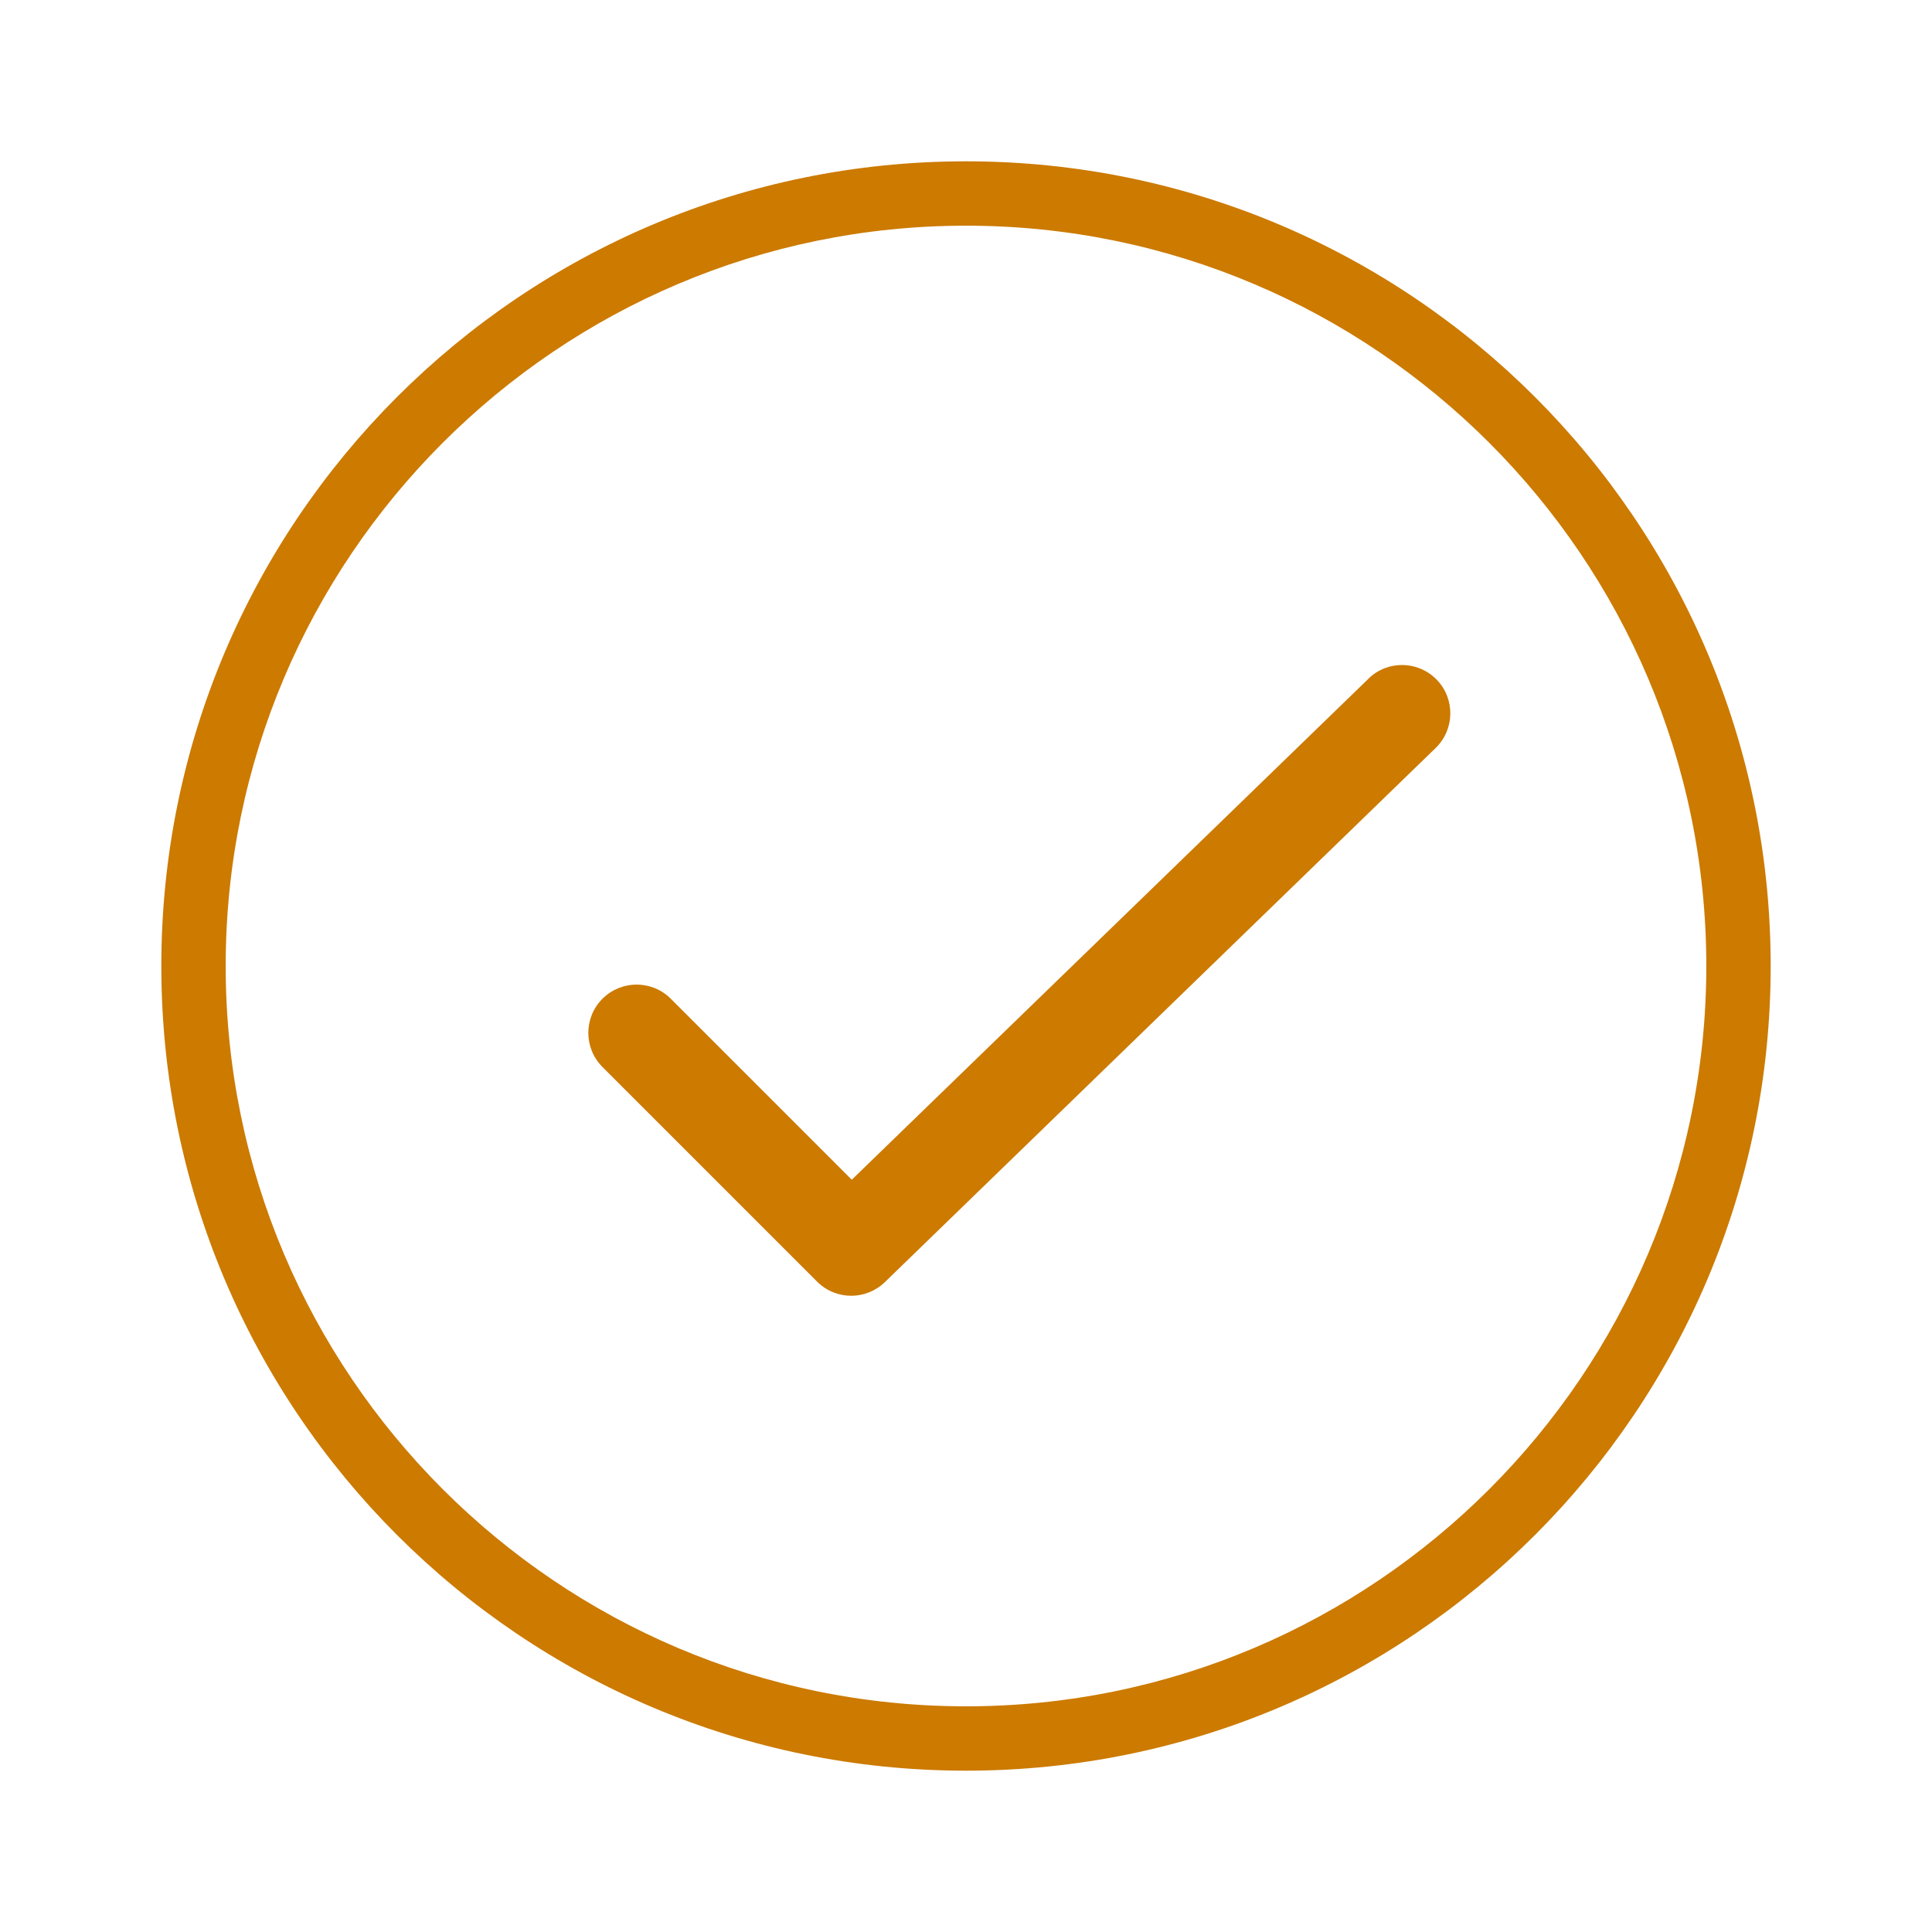
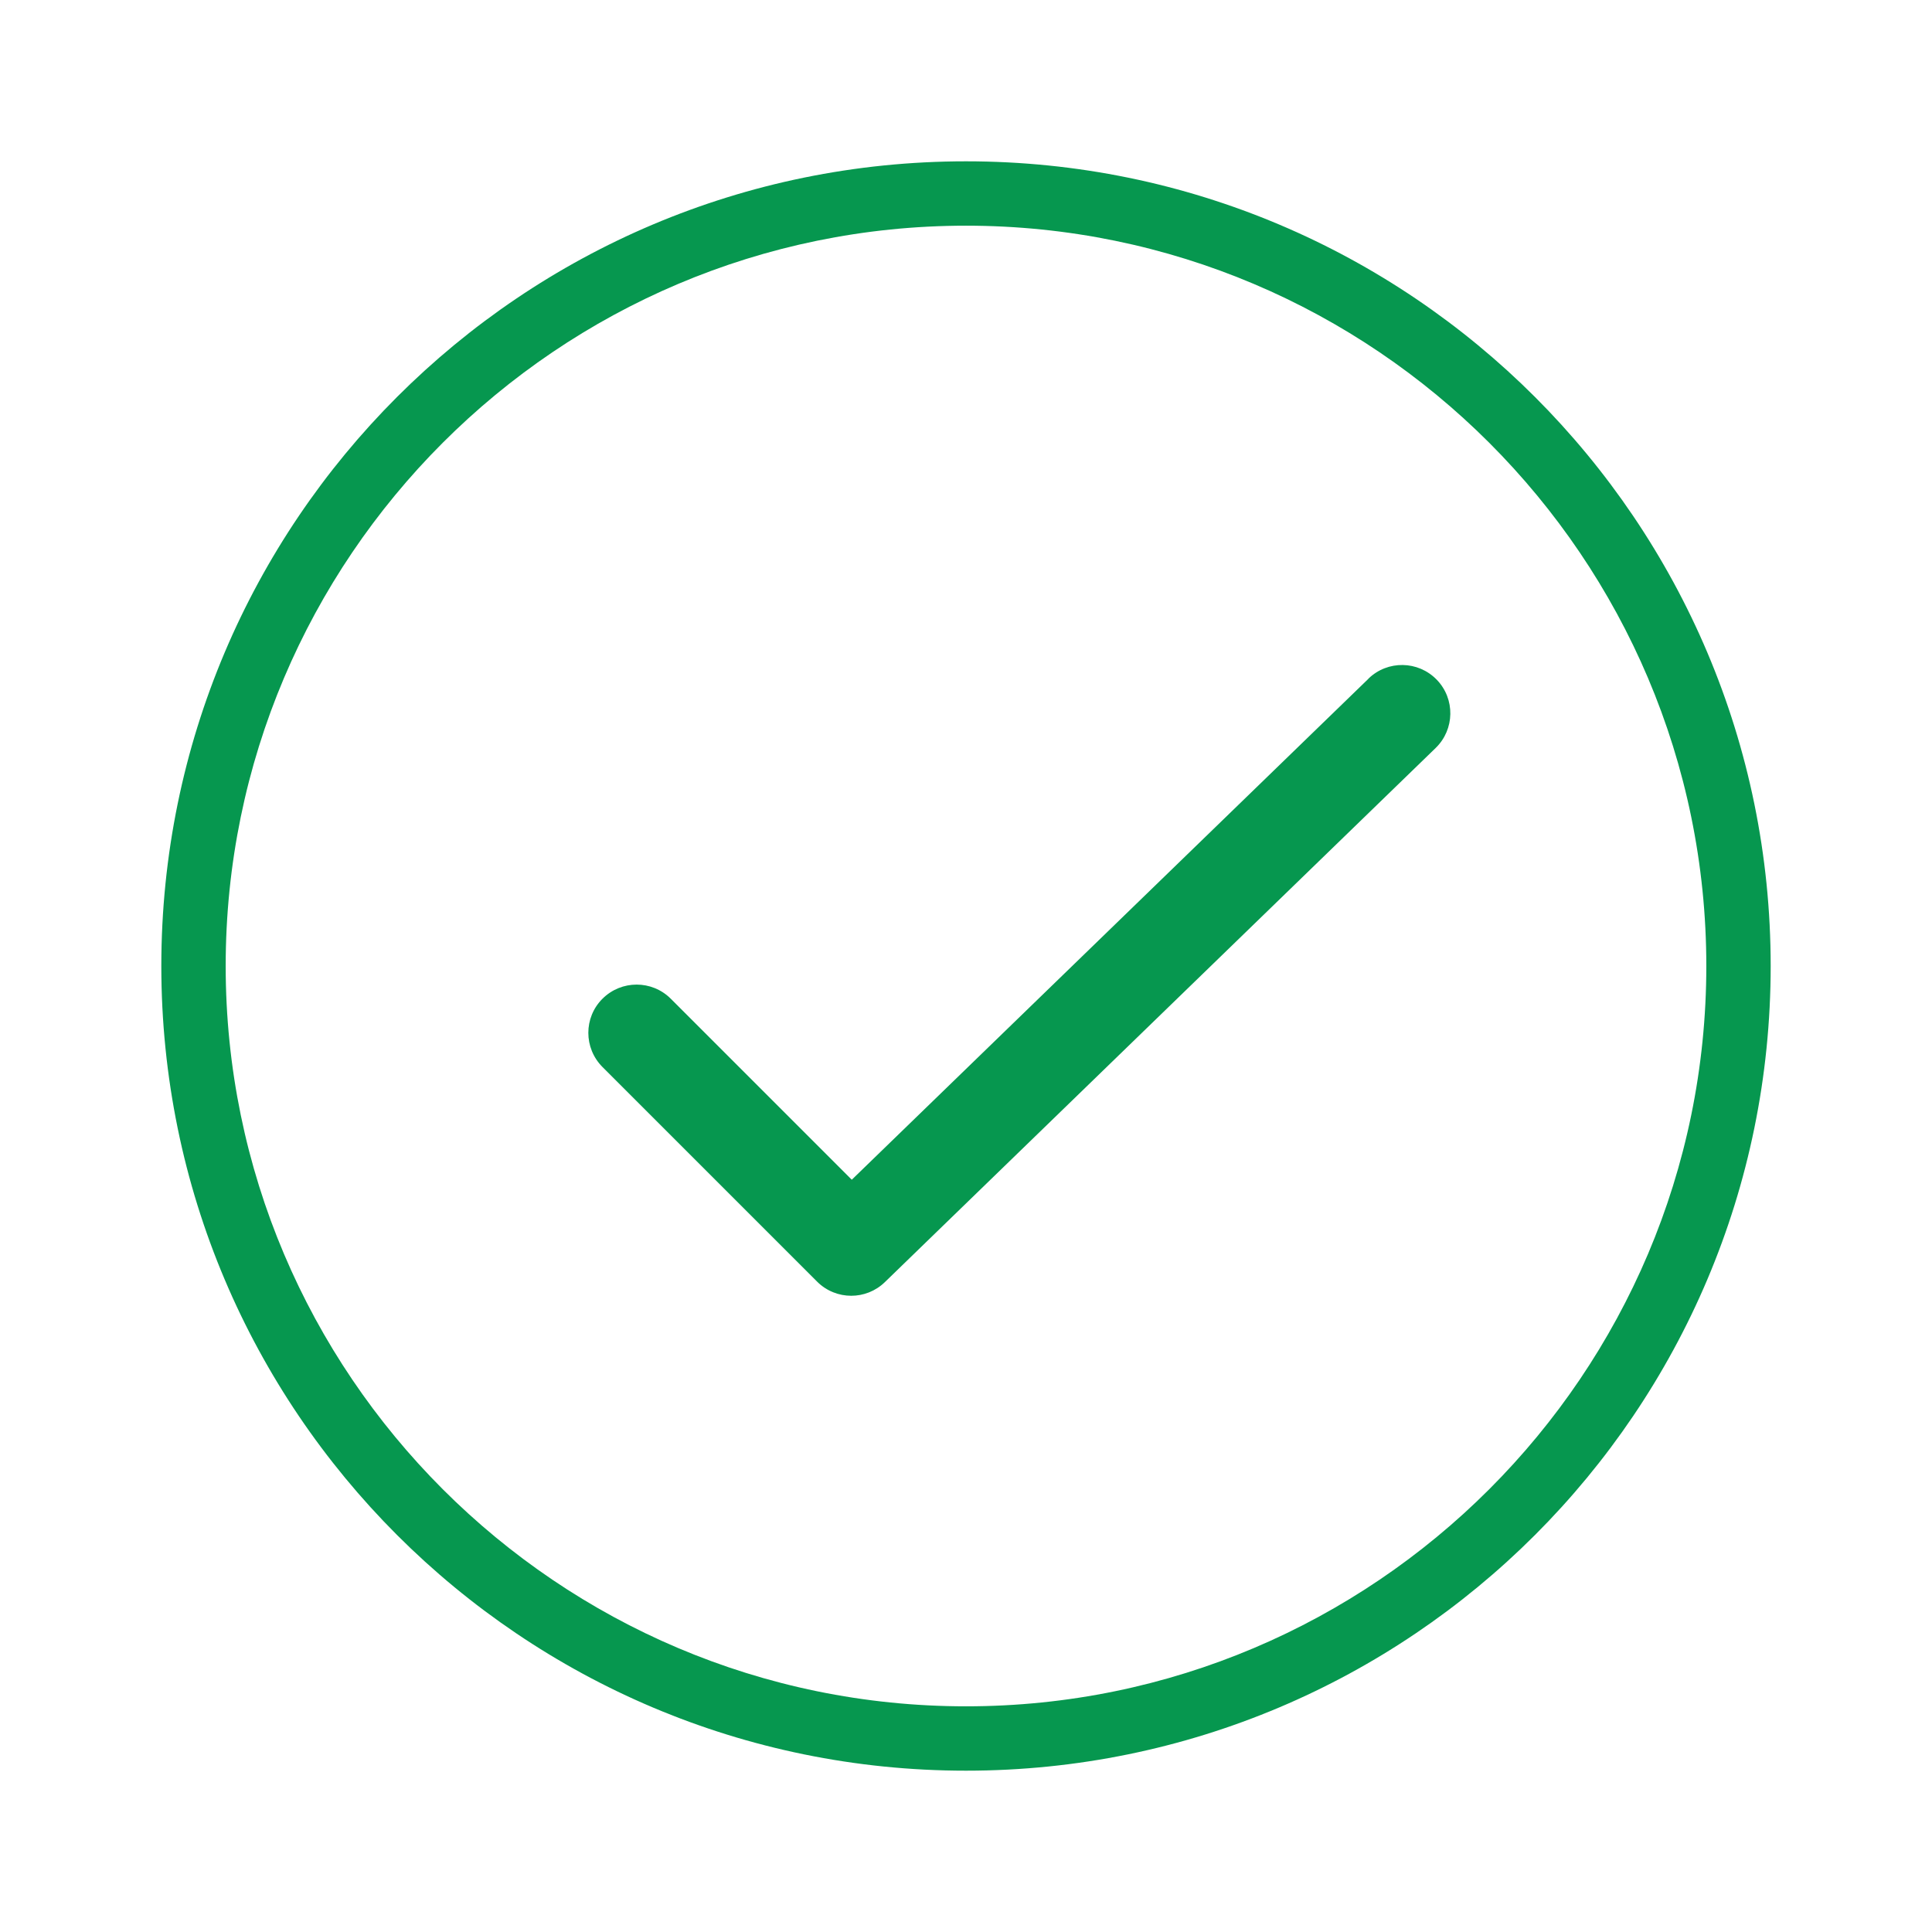
<svg xmlns="http://www.w3.org/2000/svg" width="24" height="24" viewBox="0 0 32 32" version="1.1">
  <g id="icomoon-ignore">
    </g>
-   <path d="M16 2.672c-7.361 0-13.328 5.967-13.328 13.328s5.968 13.328 13.328 13.328c7.361 0 13.328-5.967 13.328-13.328s-5.967-13.328-13.328-13.328zM16 28.262c-6.761 0-12.262-5.501-12.262-12.262s5.5-12.262 12.262-12.262c6.761 0 12.262 5.501 12.262 12.262s-5.5 12.262-12.262 12.262z" fill="#CC7A00">
+   <path d="M16 2.672c-7.361 0-13.328 5.967-13.328 13.328s5.968 13.328 13.328 13.328c7.361 0 13.328-5.967 13.328-13.328s-5.967-13.328-13.328-13.328zM16 28.262c-6.761 0-12.262-5.501-12.262-12.262s5.5-12.262 12.262-12.262c6.761 0 12.262 5.501 12.262 12.262s-5.5 12.262-12.262 12.262z" fill="#06974F">

    </path>
-   <path d="M22.667 11.241l-8.559 8.299-2.998-2.998c-0.312-0.312-0.818-0.312-1.131 0s-0.312 0.818 0 1.131l3.555 3.555c0.156 0.156 0.361 0.234 0.565 0.234 0.2 0 0.401-0.075 0.556-0.225l9.124-8.848c0.317-0.308 0.325-0.814 0.018-1.131-0.309-0.318-0.814-0.325-1.131-0.018z" fill="#CC7A00">
+   <path d="M22.667 11.241l-8.559 8.299-2.998-2.998c-0.312-0.312-0.818-0.312-1.131 0s-0.312 0.818 0 1.131l3.555 3.555c0.156 0.156 0.361 0.234 0.565 0.234 0.2 0 0.401-0.075 0.556-0.225l9.124-8.848c0.317-0.308 0.325-0.814 0.018-1.131-0.309-0.318-0.814-0.325-1.131-0.018z" fill="#06974F">

    </path>
</svg>
